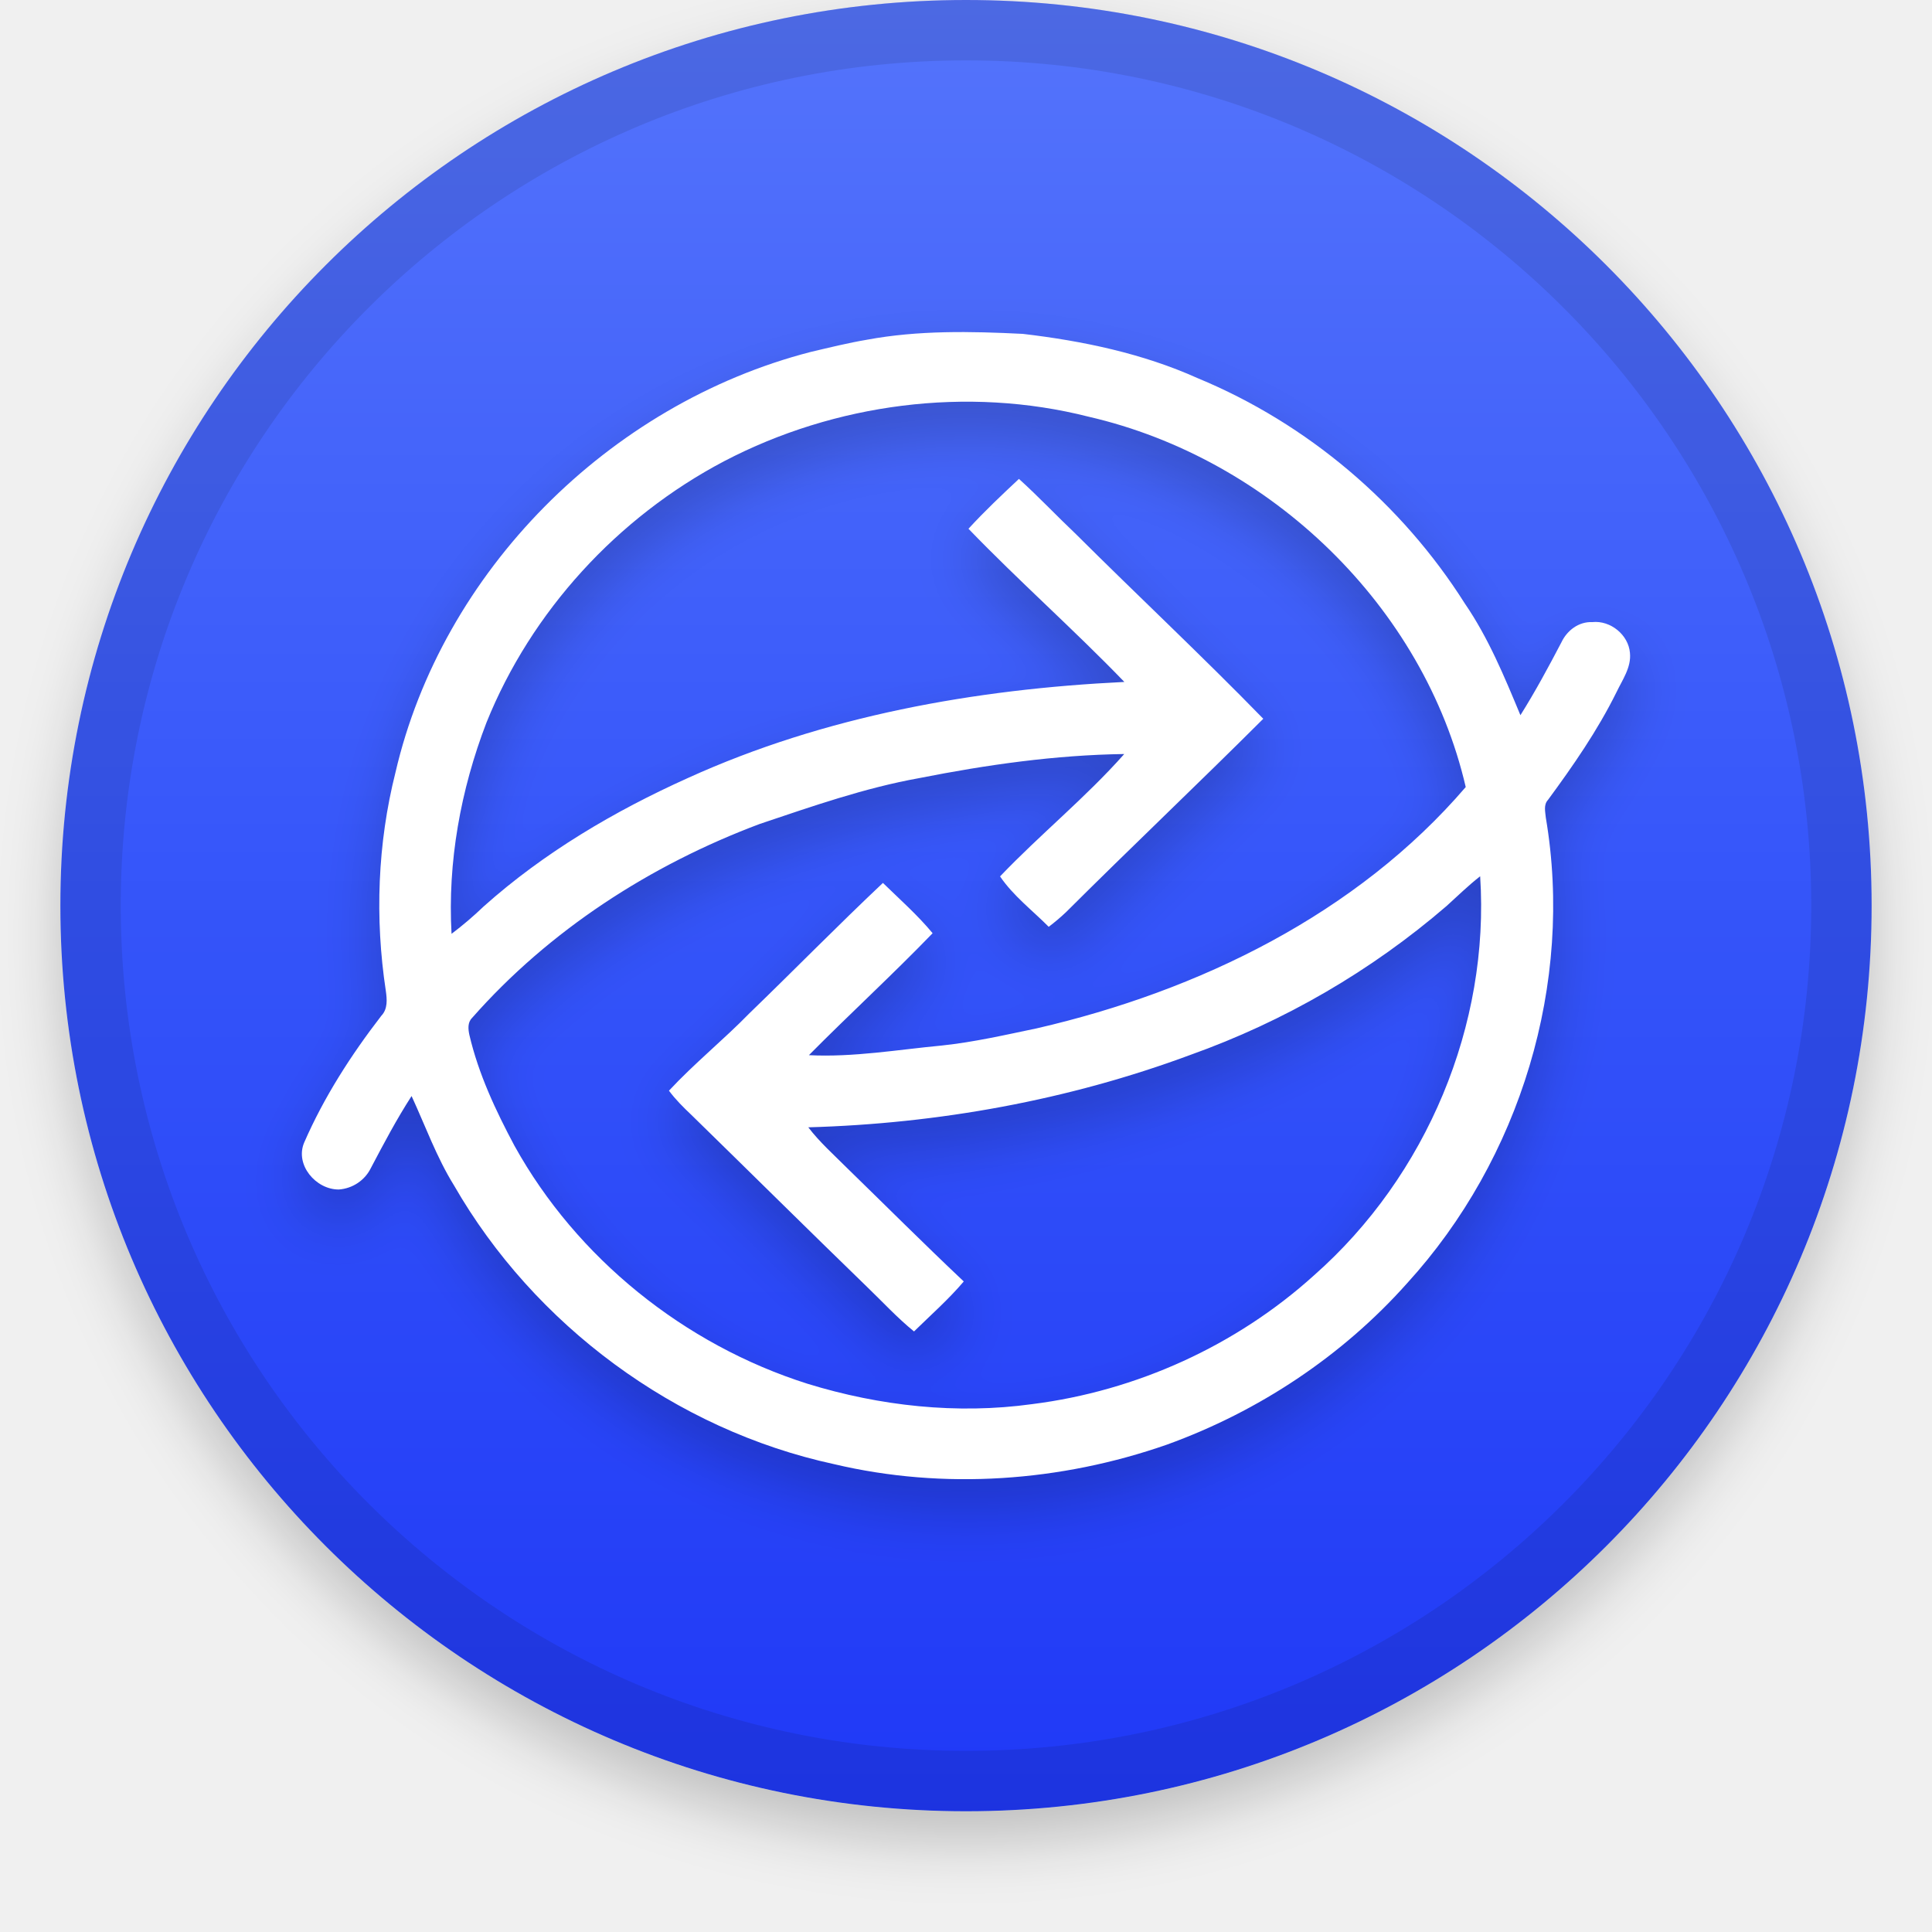
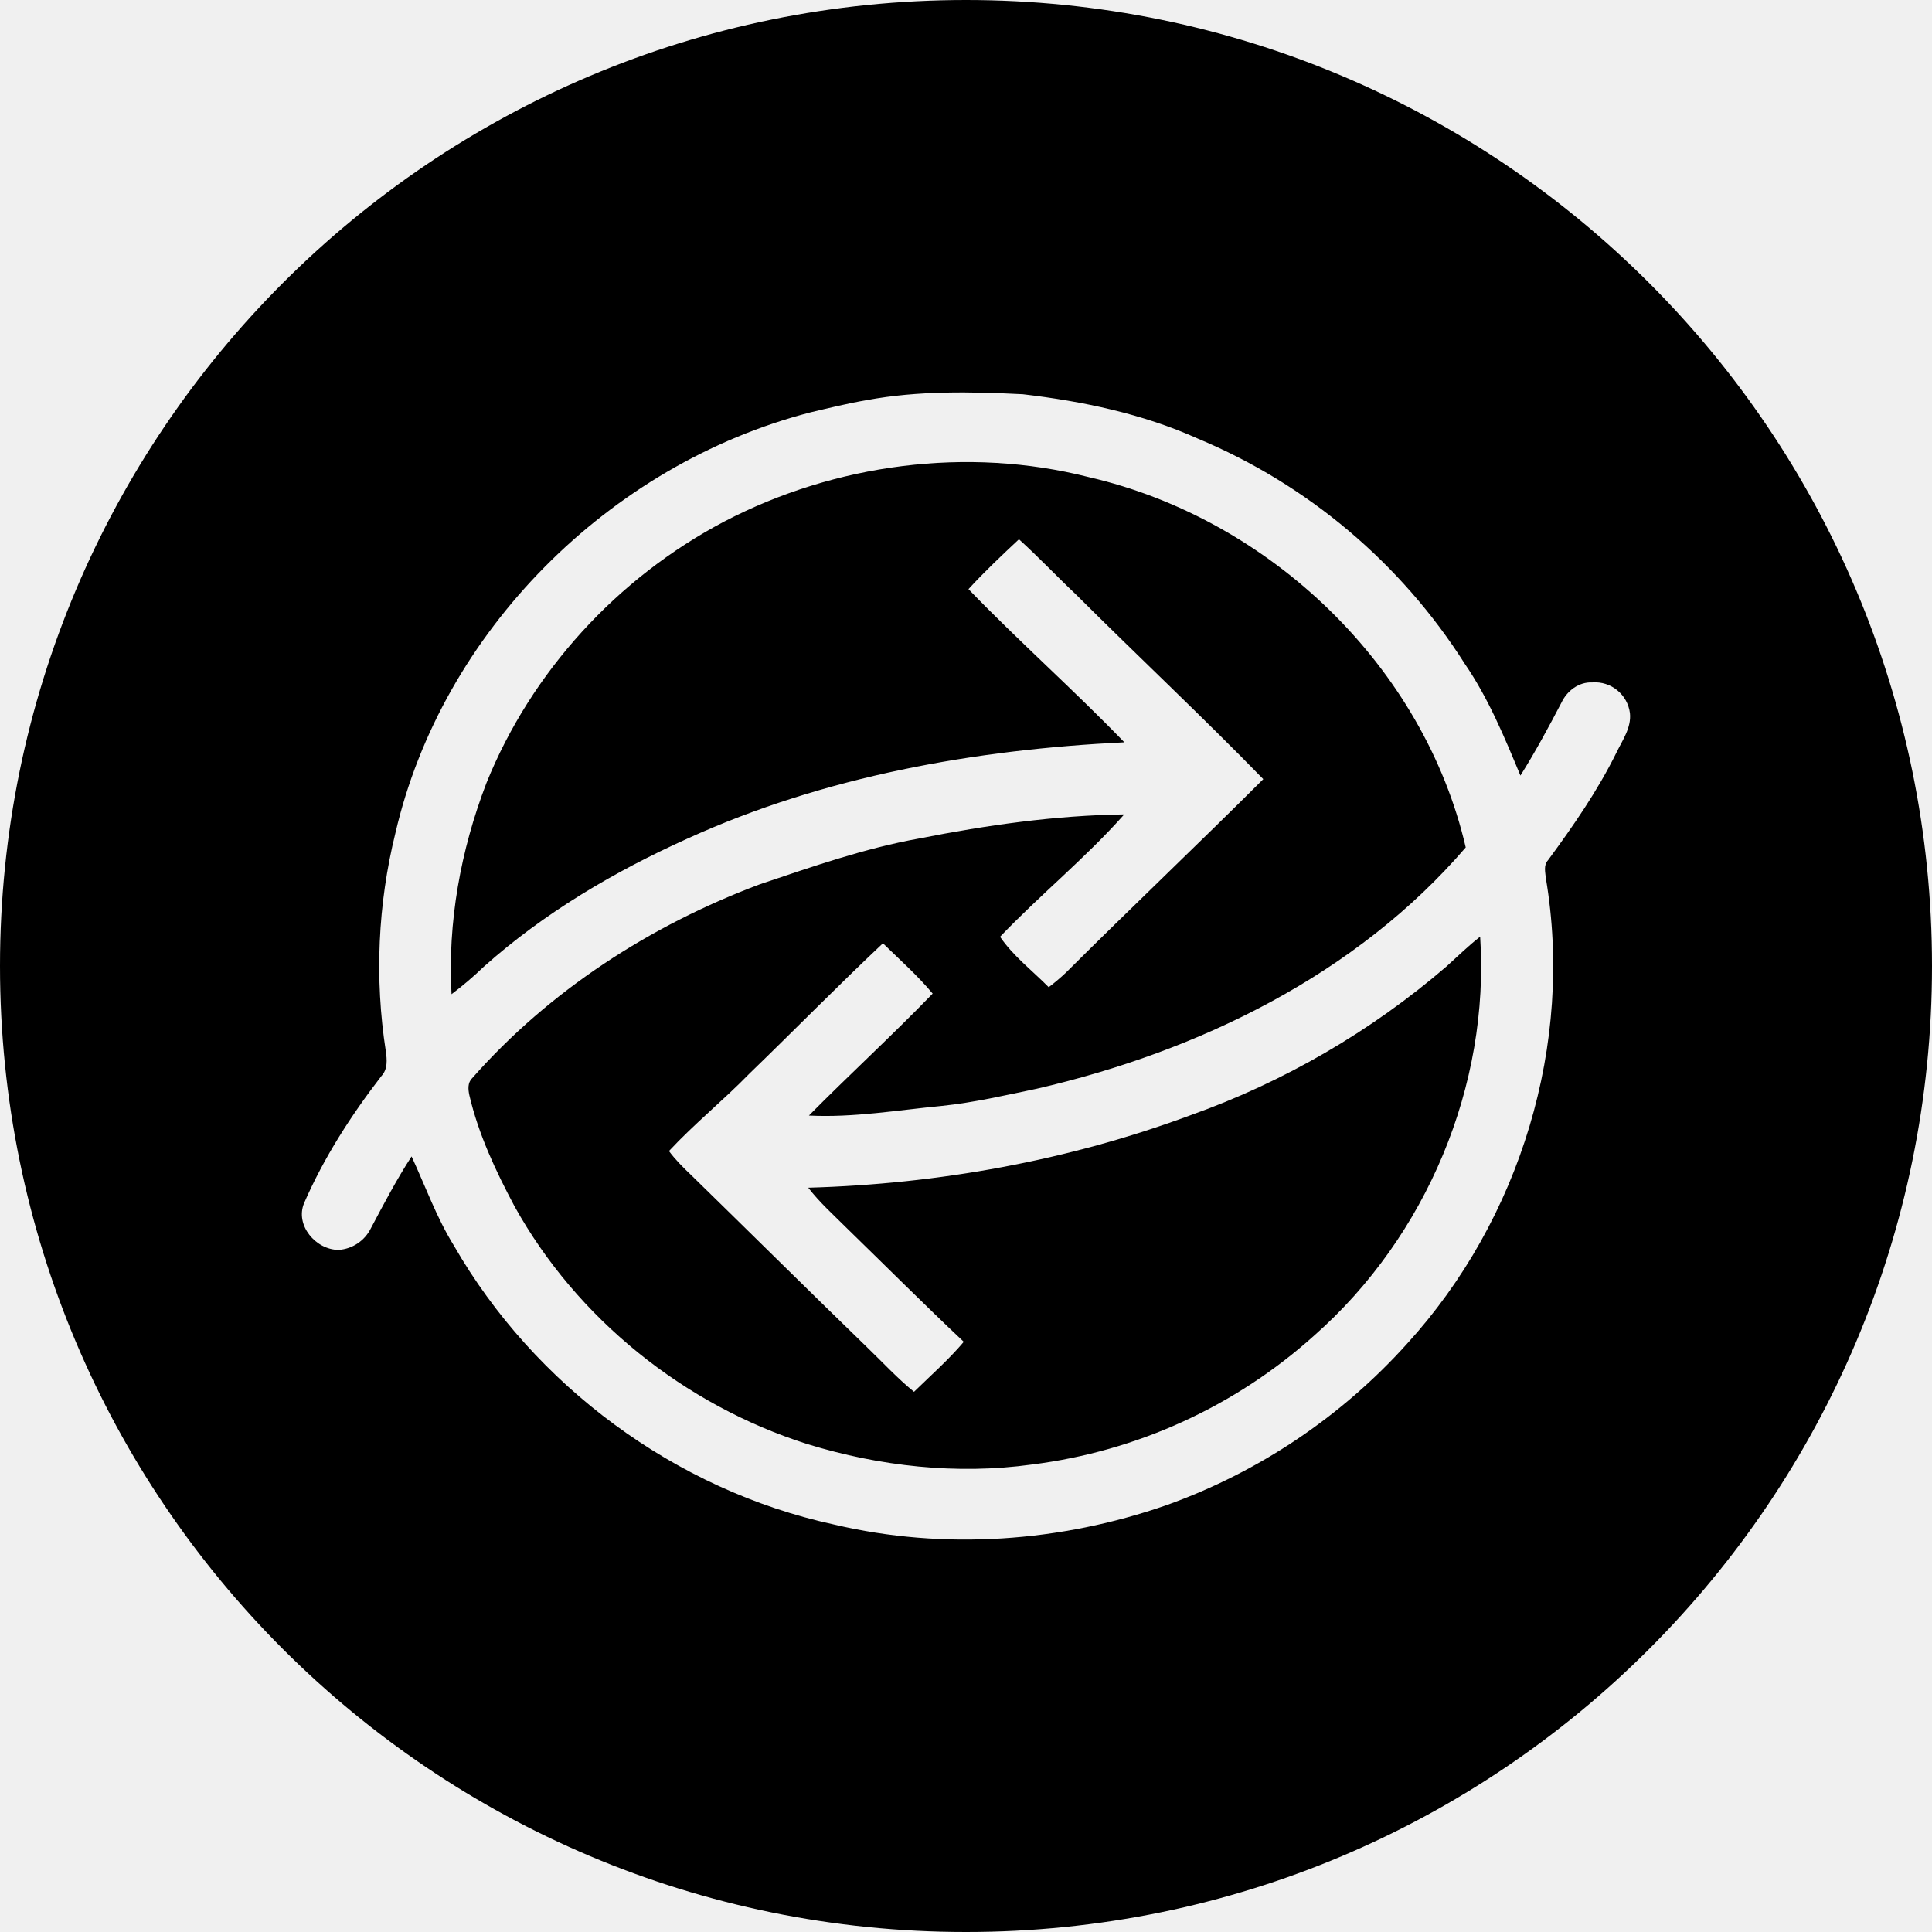
- <svg xmlns="http://www.w3.org/2000/svg" xmlns:xlink="http://www.w3.org/1999/xlink" width="32" height="32" viewBox="0 0 32 32">
-   <defs>
-     <linearGradient id="rcn-c" x1="50%" x2="50%" y1="0%" y2="100%">
-       <stop offset="0%" stop-color="#FFF" stop-opacity=".5" />
-       <stop offset="100%" stop-opacity=".5" />
-     </linearGradient>
-     <circle id="rcn-b" cx="16" cy="15" r="15" />
-     <filter id="rcn-a" width="111.7%" height="111.7%" x="-5.8%" y="-4.2%" filterUnits="objectBoundingBox">
-       <feOffset dy=".5" in="SourceAlpha" result="shadowOffsetOuter1" />
-       <feGaussianBlur in="shadowOffsetOuter1" result="shadowBlurOuter1" stdDeviation=".5" />
-       <feComposite in="shadowBlurOuter1" in2="SourceAlpha" operator="out" result="shadowBlurOuter1" />
-       <feColorMatrix in="shadowBlurOuter1" values="0 0 0 0 0   0 0 0 0 0   0 0 0 0 0  0 0 0 0.199 0" />
-     </filter>
-     <path id="rcn-e" d="M14.359,5.627 C15.21,5.469 16.081,5.487 16.941,5.53 C17.932,5.646 18.926,5.854 19.838,6.264 C21.658,7.017 23.219,8.347 24.261,9.994 C24.654,10.567 24.918,11.209 25.183,11.846 C25.429,11.454 25.649,11.046 25.863,10.637 C25.955,10.443 26.148,10.294 26.373,10.304 C26.675,10.272 26.972,10.515 26.997,10.813 C27.022,11.054 26.871,11.261 26.772,11.469 C26.46,12.1 26.057,12.681 25.64,13.248 C25.563,13.331 25.595,13.445 25.604,13.545 C26.068,16.282 25.185,19.196 23.304,21.257 C22.234,22.458 20.849,23.378 19.327,23.928 C17.569,24.542 15.633,24.681 13.815,24.251 C11.179,23.68 8.847,21.942 7.521,19.636 C7.231,19.169 7.046,18.65 6.817,18.154 C6.568,18.539 6.355,18.944 6.142,19.348 C6.042,19.551 5.839,19.686 5.611,19.702 C5.23,19.703 4.884,19.293 5.037,18.927 C5.365,18.173 5.814,17.475 6.317,16.823 C6.425,16.71 6.41,16.55 6.39,16.409 C6.208,15.209 6.253,13.973 6.55,12.795 C7.32,9.471 10.08,6.694 13.425,5.83 C13.735,5.757 14.045,5.68 14.36,5.627 L14.359,5.627 Z M11.998,7.637 C10.225,8.569 8.799,10.128 8.057,11.969 C7.63,13.081 7.412,14.277 7.479,15.467 C7.666,15.326 7.845,15.173 8.014,15.011 C9.009,14.123 10.174,13.435 11.392,12.887 C13.655,11.858 16.147,11.415 18.623,11.295 C17.786,10.427 16.878,9.626 16.041,8.758 C16.305,8.469 16.591,8.2 16.877,7.932 C17.202,8.226 17.502,8.545 17.82,8.846 C18.849,9.871 19.911,10.865 20.924,11.905 C19.845,12.982 18.736,14.032 17.656,15.109 C17.565,15.195 17.47,15.275 17.37,15.351 C17.098,15.077 16.782,14.837 16.564,14.516 C17.228,13.82 17.983,13.21 18.621,12.489 C17.479,12.505 16.343,12.667 15.225,12.888 C14.322,13.05 13.454,13.355 12.587,13.646 C10.771,14.326 9.096,15.41 7.819,16.86 C7.743,16.935 7.754,17.046 7.774,17.14 C7.925,17.788 8.21,18.394 8.522,18.979 C9.552,20.837 11.331,22.272 13.377,22.92 C14.573,23.288 15.849,23.429 17.093,23.257 C18.825,23.04 20.481,22.285 21.766,21.122 C23.631,19.478 24.677,16.973 24.516,14.514 C24.319,14.667 24.143,14.841 23.959,15.007 C22.712,16.081 21.273,16.917 19.715,17.473 C17.694,18.223 15.543,18.611 13.388,18.672 C13.576,18.918 13.808,19.124 14.027,19.343 C14.672,19.971 15.308,20.607 15.963,21.225 C15.711,21.522 15.417,21.781 15.139,22.053 C14.86,21.826 14.618,21.562 14.36,21.314 C13.385,20.369 12.421,19.413 11.45,18.465 C11.318,18.34 11.188,18.211 11.08,18.065 C11.5,17.613 11.984,17.223 12.415,16.781 C13.155,16.066 13.875,15.33 14.624,14.624 C14.903,14.896 15.198,15.156 15.447,15.457 C14.781,16.147 14.072,16.796 13.398,17.477 C14.137,17.514 14.868,17.386 15.601,17.317 C16.132,17.261 16.652,17.141 17.175,17.032 C19.86,16.413 22.475,15.137 24.277,13.036 C23.586,10.052 21.05,7.597 18.031,6.902 C16.02,6.391 13.827,6.682 11.998,7.637 Z" />
-     <filter id="rcn-d" width="115.9%" height="118.4%" x="-8%" y="-6.6%" filterUnits="objectBoundingBox">
-       <feOffset dy=".5" in="SourceAlpha" result="shadowOffsetOuter1" />
-       <feGaussianBlur in="shadowOffsetOuter1" result="shadowBlurOuter1" stdDeviation=".5" />
-       <feColorMatrix in="shadowBlurOuter1" values="0 0 0 0 0   0 0 0 0 0   0 0 0 0 0  0 0 0 0.204 0" />
-     </filter>
-   </defs>
-   <g fill="none" fill-rule="evenodd">
-     <use fill="#000" filter="url(#rcn-a)" xlink:href="#rcn-b" />
-     <use fill="#3555F9" xlink:href="#rcn-b" />
-     <use fill="url(#rcn-c)" style="mix-blend-mode:soft-light" xlink:href="#rcn-b" />
-     <circle cx="16" cy="15" r="14.5" stroke="#000" stroke-opacity=".097" />
-     <g fill-rule="nonzero">
-       <use fill="#000" filter="url(#rcn-d)" xlink:href="#rcn-e" />
-       <use fill="#FFF" fill-rule="evenodd" xlink:href="#rcn-e" />
-     </g>
-   </g>
+ <svg xmlns="http://www.w3.org/2000/svg" height="32" width="32">
+   <path d="M16 32C7.163 32 0 24.837 0 16S7.163 0 16 0s16 7.163 16 16-7.163 16-16 16zM14.36 6.627c-.315.053-.625.13-.935.203-3.345.864-6.105 3.641-6.875 6.965a9.185 9.185 0 0 0-.16 3.614c.02.14.035.3-.073.414-.503.652-.952 1.35-1.28 2.104-.153.366.193.776.574.775a.643.643 0 0 0 .53-.354c.214-.404.427-.81.676-1.194.23.496.414 1.015.704 1.482 1.326 2.306 3.658 4.044 6.294 4.615 1.818.43 3.754.291 5.512-.323a9.8 9.8 0 0 0 3.977-2.67c1.881-2.062 2.764-4.976 2.3-7.713-.009-.1-.041-.214.036-.297.417-.567.82-1.148 1.132-1.78.1-.207.25-.414.225-.655a.584.584 0 0 0-.624-.51c-.225-.01-.418.14-.51.334-.214.41-.434.817-.68 1.209-.265-.637-.529-1.279-.922-1.852a9.64 9.64 0 0 0-4.423-3.73c-.912-.41-1.906-.618-2.897-.734-.86-.043-1.731-.061-2.582.097zm-2.362 2.01c1.83-.955 4.022-1.246 6.033-.735 3.019.695 5.555 3.15 6.246 6.134-1.802 2.1-4.417 3.377-7.102 3.996-.523.109-1.043.23-1.574.285-.733.07-1.464.197-2.203.16.674-.681 1.383-1.33 2.05-2.02-.25-.3-.545-.561-.824-.833-.75.706-1.47 1.442-2.21 2.157-.43.442-.914.832-1.334 1.284.108.146.238.275.37.4.971.948 1.935 1.904 2.91 2.849.258.248.5.512.779.739.278-.272.572-.53.824-.828-.655-.618-1.291-1.254-1.936-1.882-.219-.219-.451-.425-.64-.671 2.156-.06 4.307-.45 6.328-1.199a13.408 13.408 0 0 0 4.244-2.466c.184-.166.36-.34.557-.493.161 2.46-.885 4.964-2.75 6.608a8.593 8.593 0 0 1-4.673 2.135c-1.244.172-2.52.03-3.716-.337-2.046-.648-3.825-2.083-4.855-3.94-.312-.586-.597-1.192-.748-1.84-.02-.094-.031-.205.045-.28 1.277-1.45 2.952-2.534 4.768-3.214.867-.291 1.735-.596 2.638-.758 1.118-.221 2.254-.383 3.396-.399-.638.72-1.393 1.331-2.057 2.027.218.32.534.56.806.835.1-.076.195-.156.286-.242 1.08-1.077 2.189-2.127 3.268-3.204-1.013-1.04-2.075-2.034-3.104-3.06-.318-.3-.618-.619-.943-.913-.286.268-.572.537-.836.826.837.868 1.745 1.669 2.582 2.537-2.476.12-4.968.563-7.23 1.592-1.219.548-2.384 1.236-3.379 2.124a5.77 5.77 0 0 1-.535.456c-.067-1.19.151-2.386.578-3.498.742-1.84 2.168-3.4 3.941-4.332z" fill-rule="evenodd" />
</svg>
